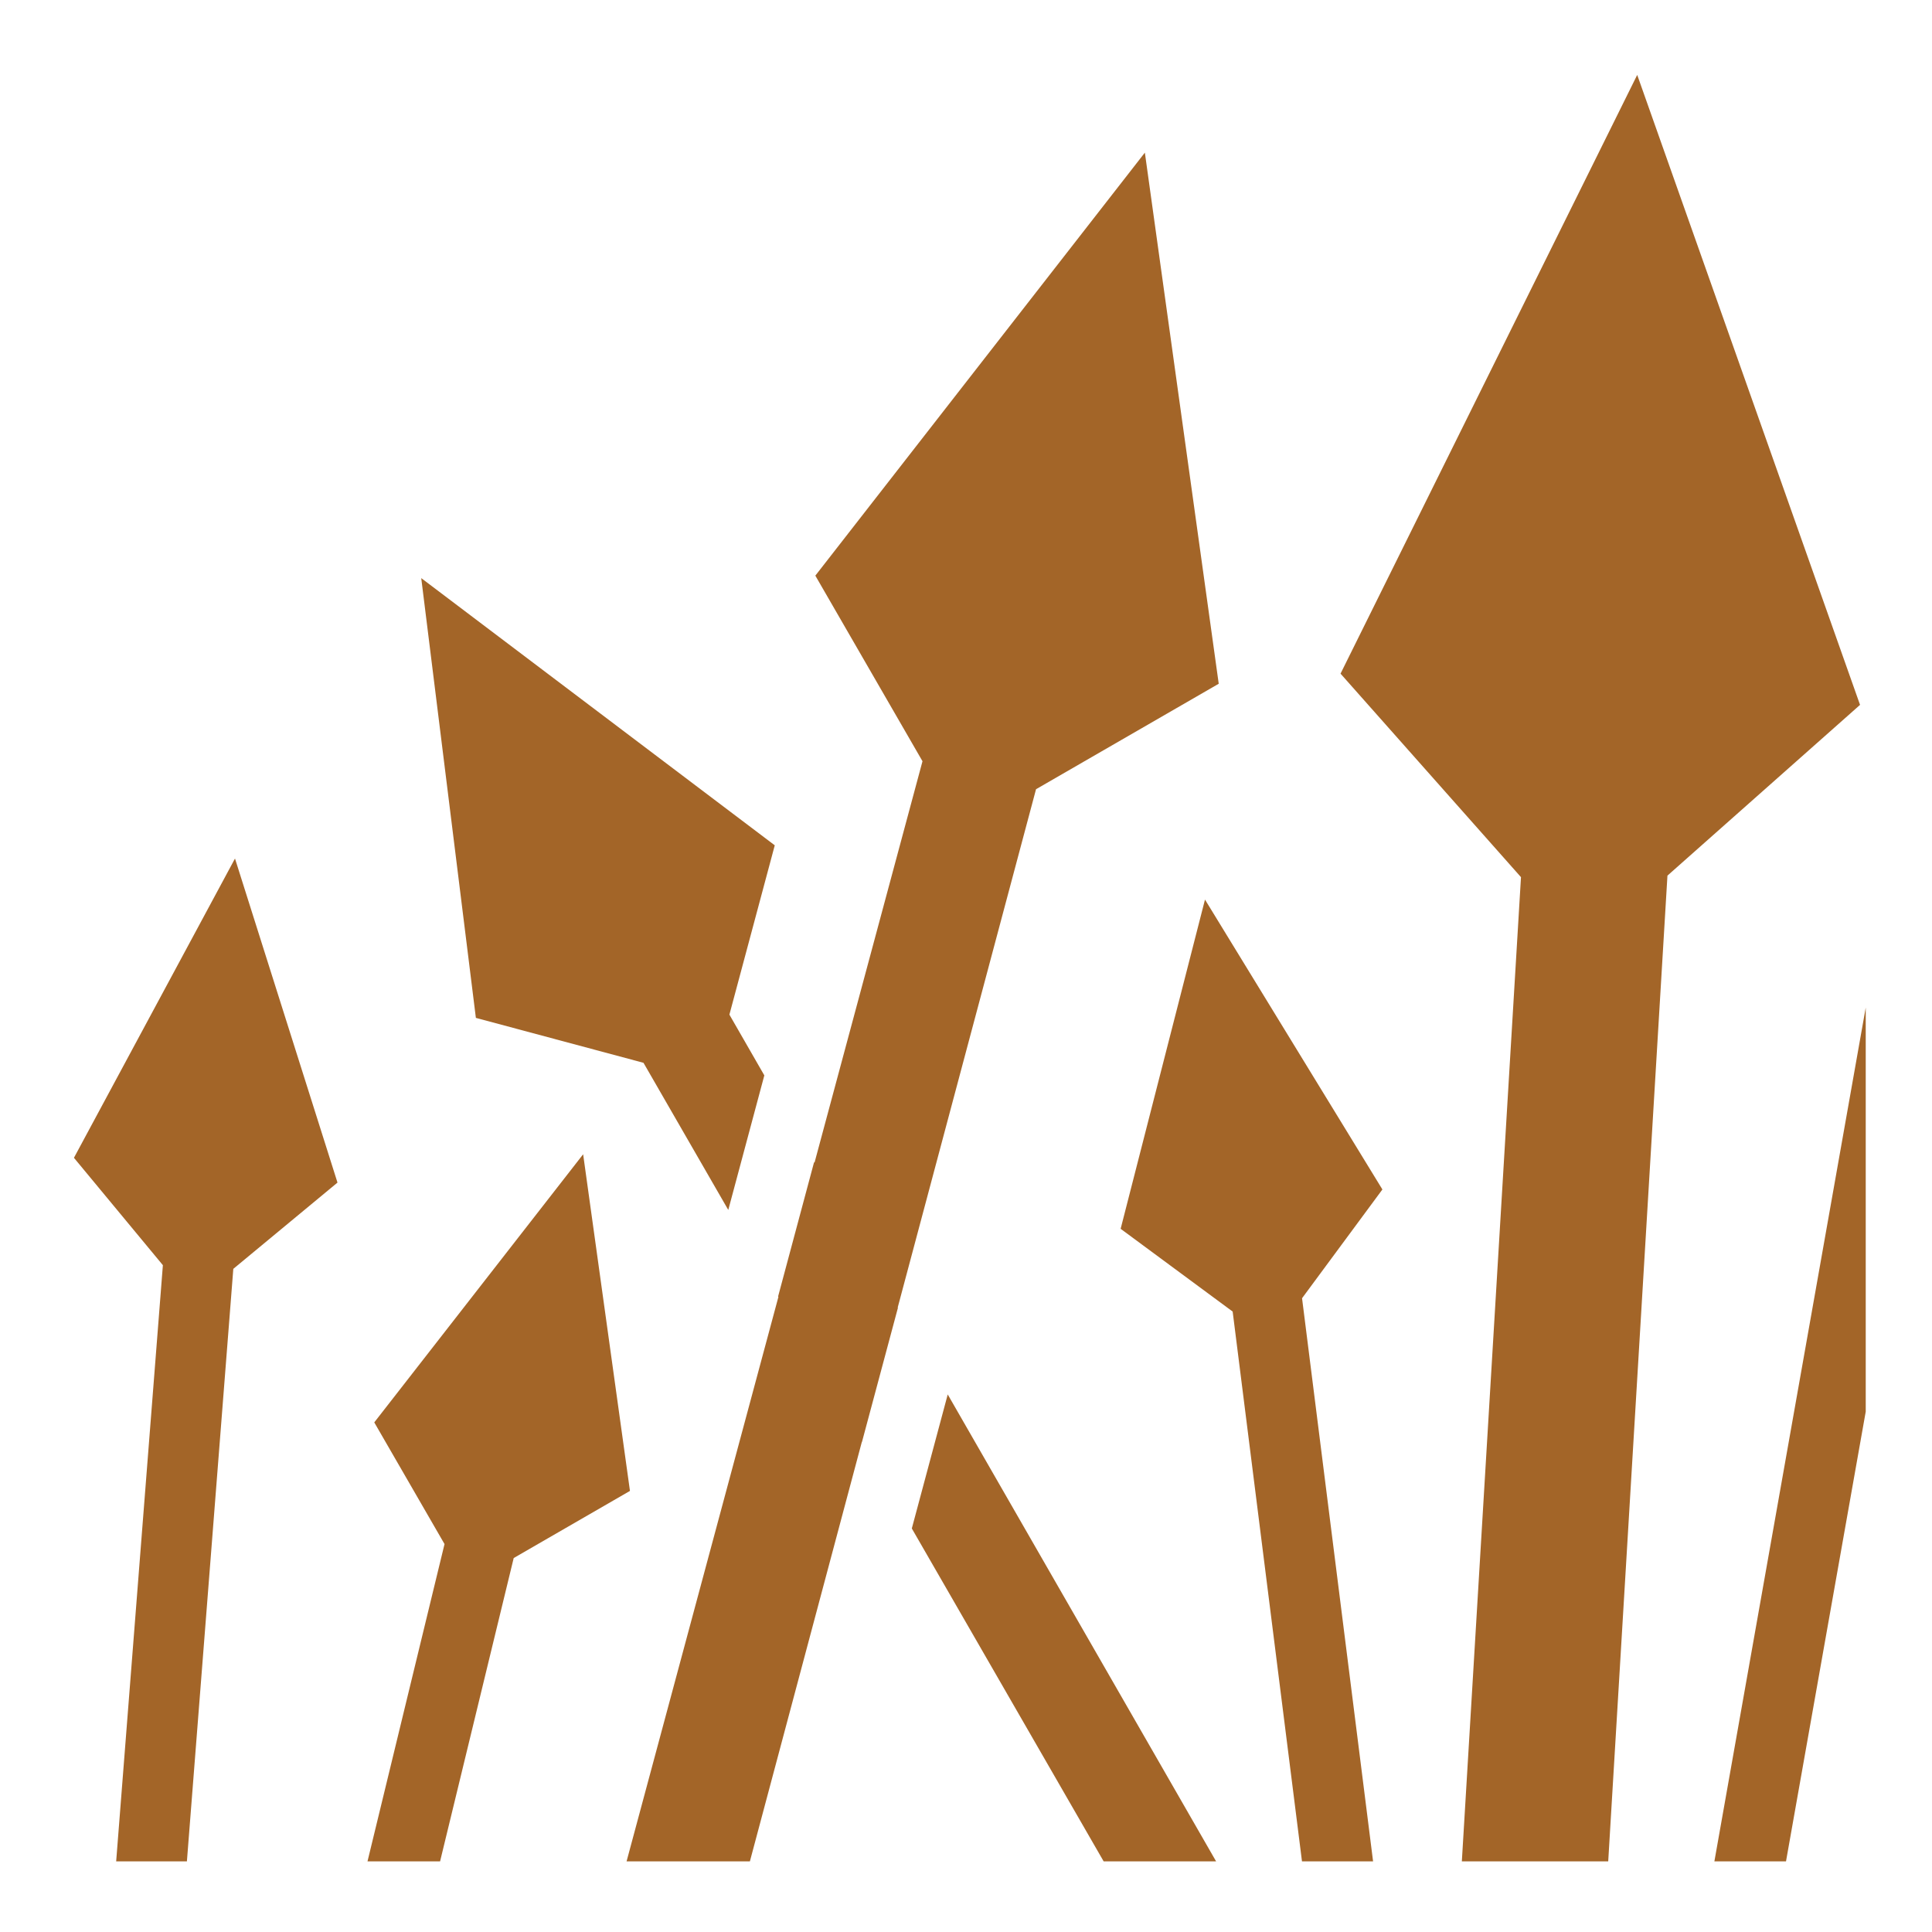
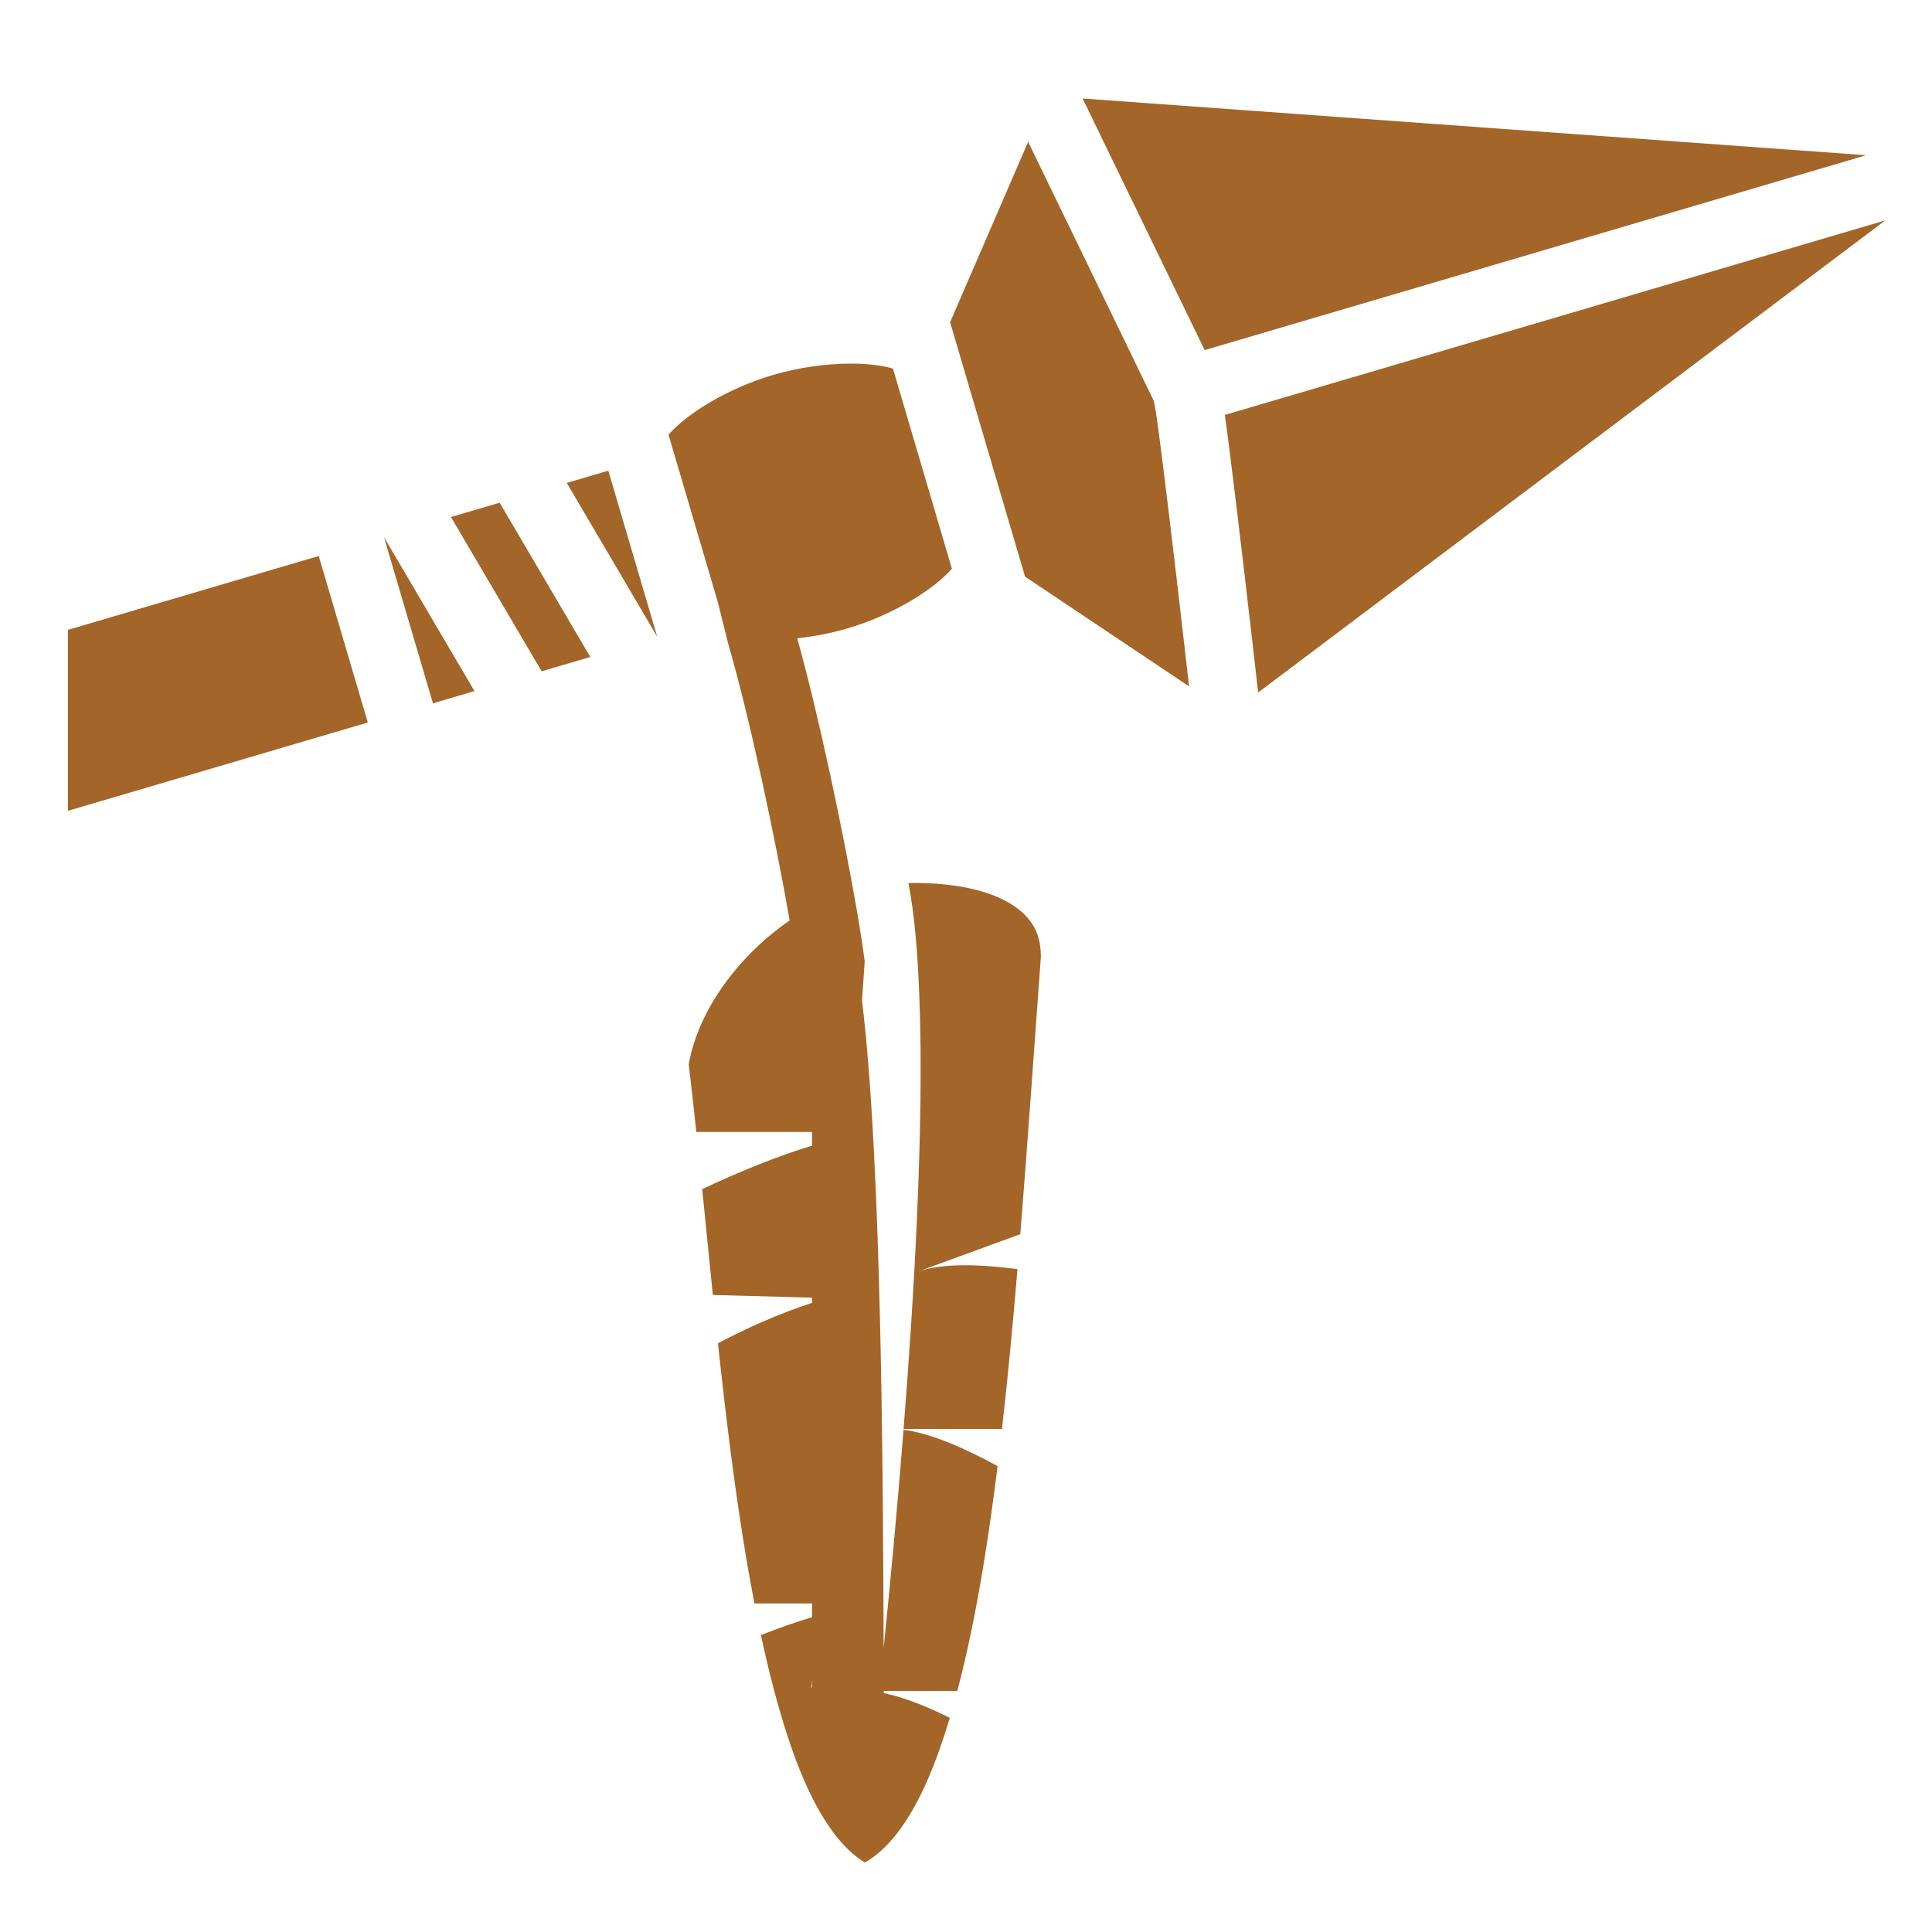
<svg xmlns="http://www.w3.org/2000/svg" viewBox="0 0 512 512" style="height: 512px; width: 512px;">
  <defs>
    <clipPath id="icon-bg">
      <path d="M0 0h512v512H0z" fill="#417505" fill-opacity="0" transform="translate(512, 512) scale(-1, -1) rotate(-180, 256, 256) skewX(0) skewY(0)" />
    </clipPath>
  </defs>
  <path d="M0 0h512v512H0z" fill="#417505" fill-opacity="0" />
  <g class="" transform="translate(0,0)" style="">
-     <path d="M433.877 19.855l-78.62 158.668 47.82 53.934-15.673 260.824h38.79l15.697-261.233 51.04-45.25-59.053-166.942zm-130.48 20.598L216.073 152.55l28.397 49.186-28.616 106.387-.102-.176-9.545 35.62.076.134-40.234 149.58h32.68l29.676-111.186.026.045 9.527-35.556-.054-.09 36.656-137.344 48.415-27.95L303.4 40.452h-.002zM111.632 153.21l14.48 116.54 44.42 11.904L193 320.648l9.555-35.66-9.256-16.1 12.022-44.87-93.69-70.81zm-49.357 74.31l-42.68 79.31 23.57 28.455L30.786 493.28h18.746L61.83 336.26l27.608-22.865-27.163-85.875h-.002zm257.06 10.878l-22.354 87.248 29.686 21.932L345.04 493.28h18.84l-18.823-149.235 21.293-28.824-47.016-76.822zm175.103 28.614l-40.108 226.27h18.98l21.128-119.188V267.012zm-339.903 38.886l-55.35 71.05 18.618 32.247-20.41 84.086h19.233l19.51-80.385 30.81-17.788-12.408-89.21h-.002zm96.623 63.645l-9.517 35.516 50.837 88.22h29.8l-71.12-123.737z" fill="#a36528" fill-opacity="1" clip-path="url(#icon-bg)" transform="translate(512, 512) scale(-1, -1) rotate(-180, 256, 256) skewX(0) skewY(0)" />
+     <path d="M286.902 26.102l32.344 66.677 175.3-51.64zm-14.435 11.484l-20.68 47.81 19.86 67.42 43.472 29.08c-.916-8.018-1.956-17.097-3.118-27.02-1.375-11.736-2.797-23.634-3.967-32.884-.585-4.625-1.108-8.594-1.523-11.508-.25-1.746-.57-3.376-.713-4.183zm227.162 20.82l-175.03 51.56c.39 2.816.802 5.893 1.293 9.768 1.182 9.354 2.61 21.283 3.988 33.047 1.323 11.293 2.573 22.202 3.544 30.734zM225.25 96.36c-6.24.025-13.473.972-20.428 3.02-11.938 3.518-22.76 10.203-27.66 15.81l13.1 44.476c2.87 11.482 2.604 10.575 2.87 11.482 2.818 9.697 6.008 22.917 8.913 36.233 2.86 13.107 5.446 26.318 7.22 36.552-13.247 9.09-24.188 23.53-26.744 38.123.69 5.675 1.35 11.72 2.006 17.922h30.673v3.634c-9.414 2.836-19.547 7.026-29.11 11.52.913 9.088 1.844 18.49 2.823 28.048l26.287.71v1.38c-9.125 3-17.414 6.747-24.935 10.707 2.117 19.663 4.532 39.527 7.668 57.978.634 3.734 1.31 7.38 2.005 10.977h15.263v3.644c-4.406 1.325-8.954 2.92-13.55 4.74 3.035 14.105 6.587 26.78 10.76 36.87 5.163 12.488 11.142 20.07 16.792 23.388 5.82-3.26 11.65-10.323 16.813-22.328 2.033-4.728 3.926-10.103 5.69-16.01-6.104-3.028-12.2-5.475-17.487-6.53v-.577h19.48c2.62-9.95 4.923-21.155 6.923-33.305 1.375-8.353 2.614-17.154 3.75-26.297-8.626-4.698-17.73-8.72-24.926-9.625-1.62 20.566-3.478 40.367-5.275 57.89-.163-45.778-.49-128.767-5.73-171.644l.718-10.312c-.437-3.55-1.145-8.11-2.062-13.436-1.834-10.648-4.504-24.285-7.463-37.853-2.683-12.3-5.59-24.478-8.362-34.4 4.334-.454 8.886-1.308 13.33-2.618 11.94-3.517 22.76-10.2 27.66-15.81L236.64 97.672c-2.99-.86-6.915-1.33-11.388-1.313zm-64.04 28.378l-11.007 3.242 23.973 40.776zm-28.802 8.485l-12.9 3.798 24.03 40.878 12.897-3.8zm-30.64 9.142l12.966 44.018 11.006-3.242zm-17.3 4.98L18 166.924v47.954l79.47-23.41zm157.483 86.643c-.412.002-.814.022-1.223.03 1.646 8.285 2.425 18.16 2.887 29.61.697 17.265.347 37.753-.62 59.405-.814 18.193-2.077 37.166-3.534 55.674h26.076c1.538-13.55 2.874-27.78 4.103-42.377-10.106-1.324-20.122-1.633-26.58.727l27.33-9.99c1.933-24.034 3.634-48.887 5.45-73.48-.03-4.927-1.356-7.864-3.6-10.444-2.273-2.612-5.852-4.834-10.472-6.413-4.618-1.578-10.173-2.406-15.696-2.658-1.38-.063-2.76-.09-4.12-.084zm-26.75 211.17v2.03l-.207-.022c.067-.628.14-1.37.207-2.008z" fill="#a36528" fill-opacity="1" clip-path="url(#icon-bg)" transform="translate(512, 512) scale(-1, -1) rotate(-180, 256, 256) skewX(0) skewY(0)" />
  </g>
</svg>
